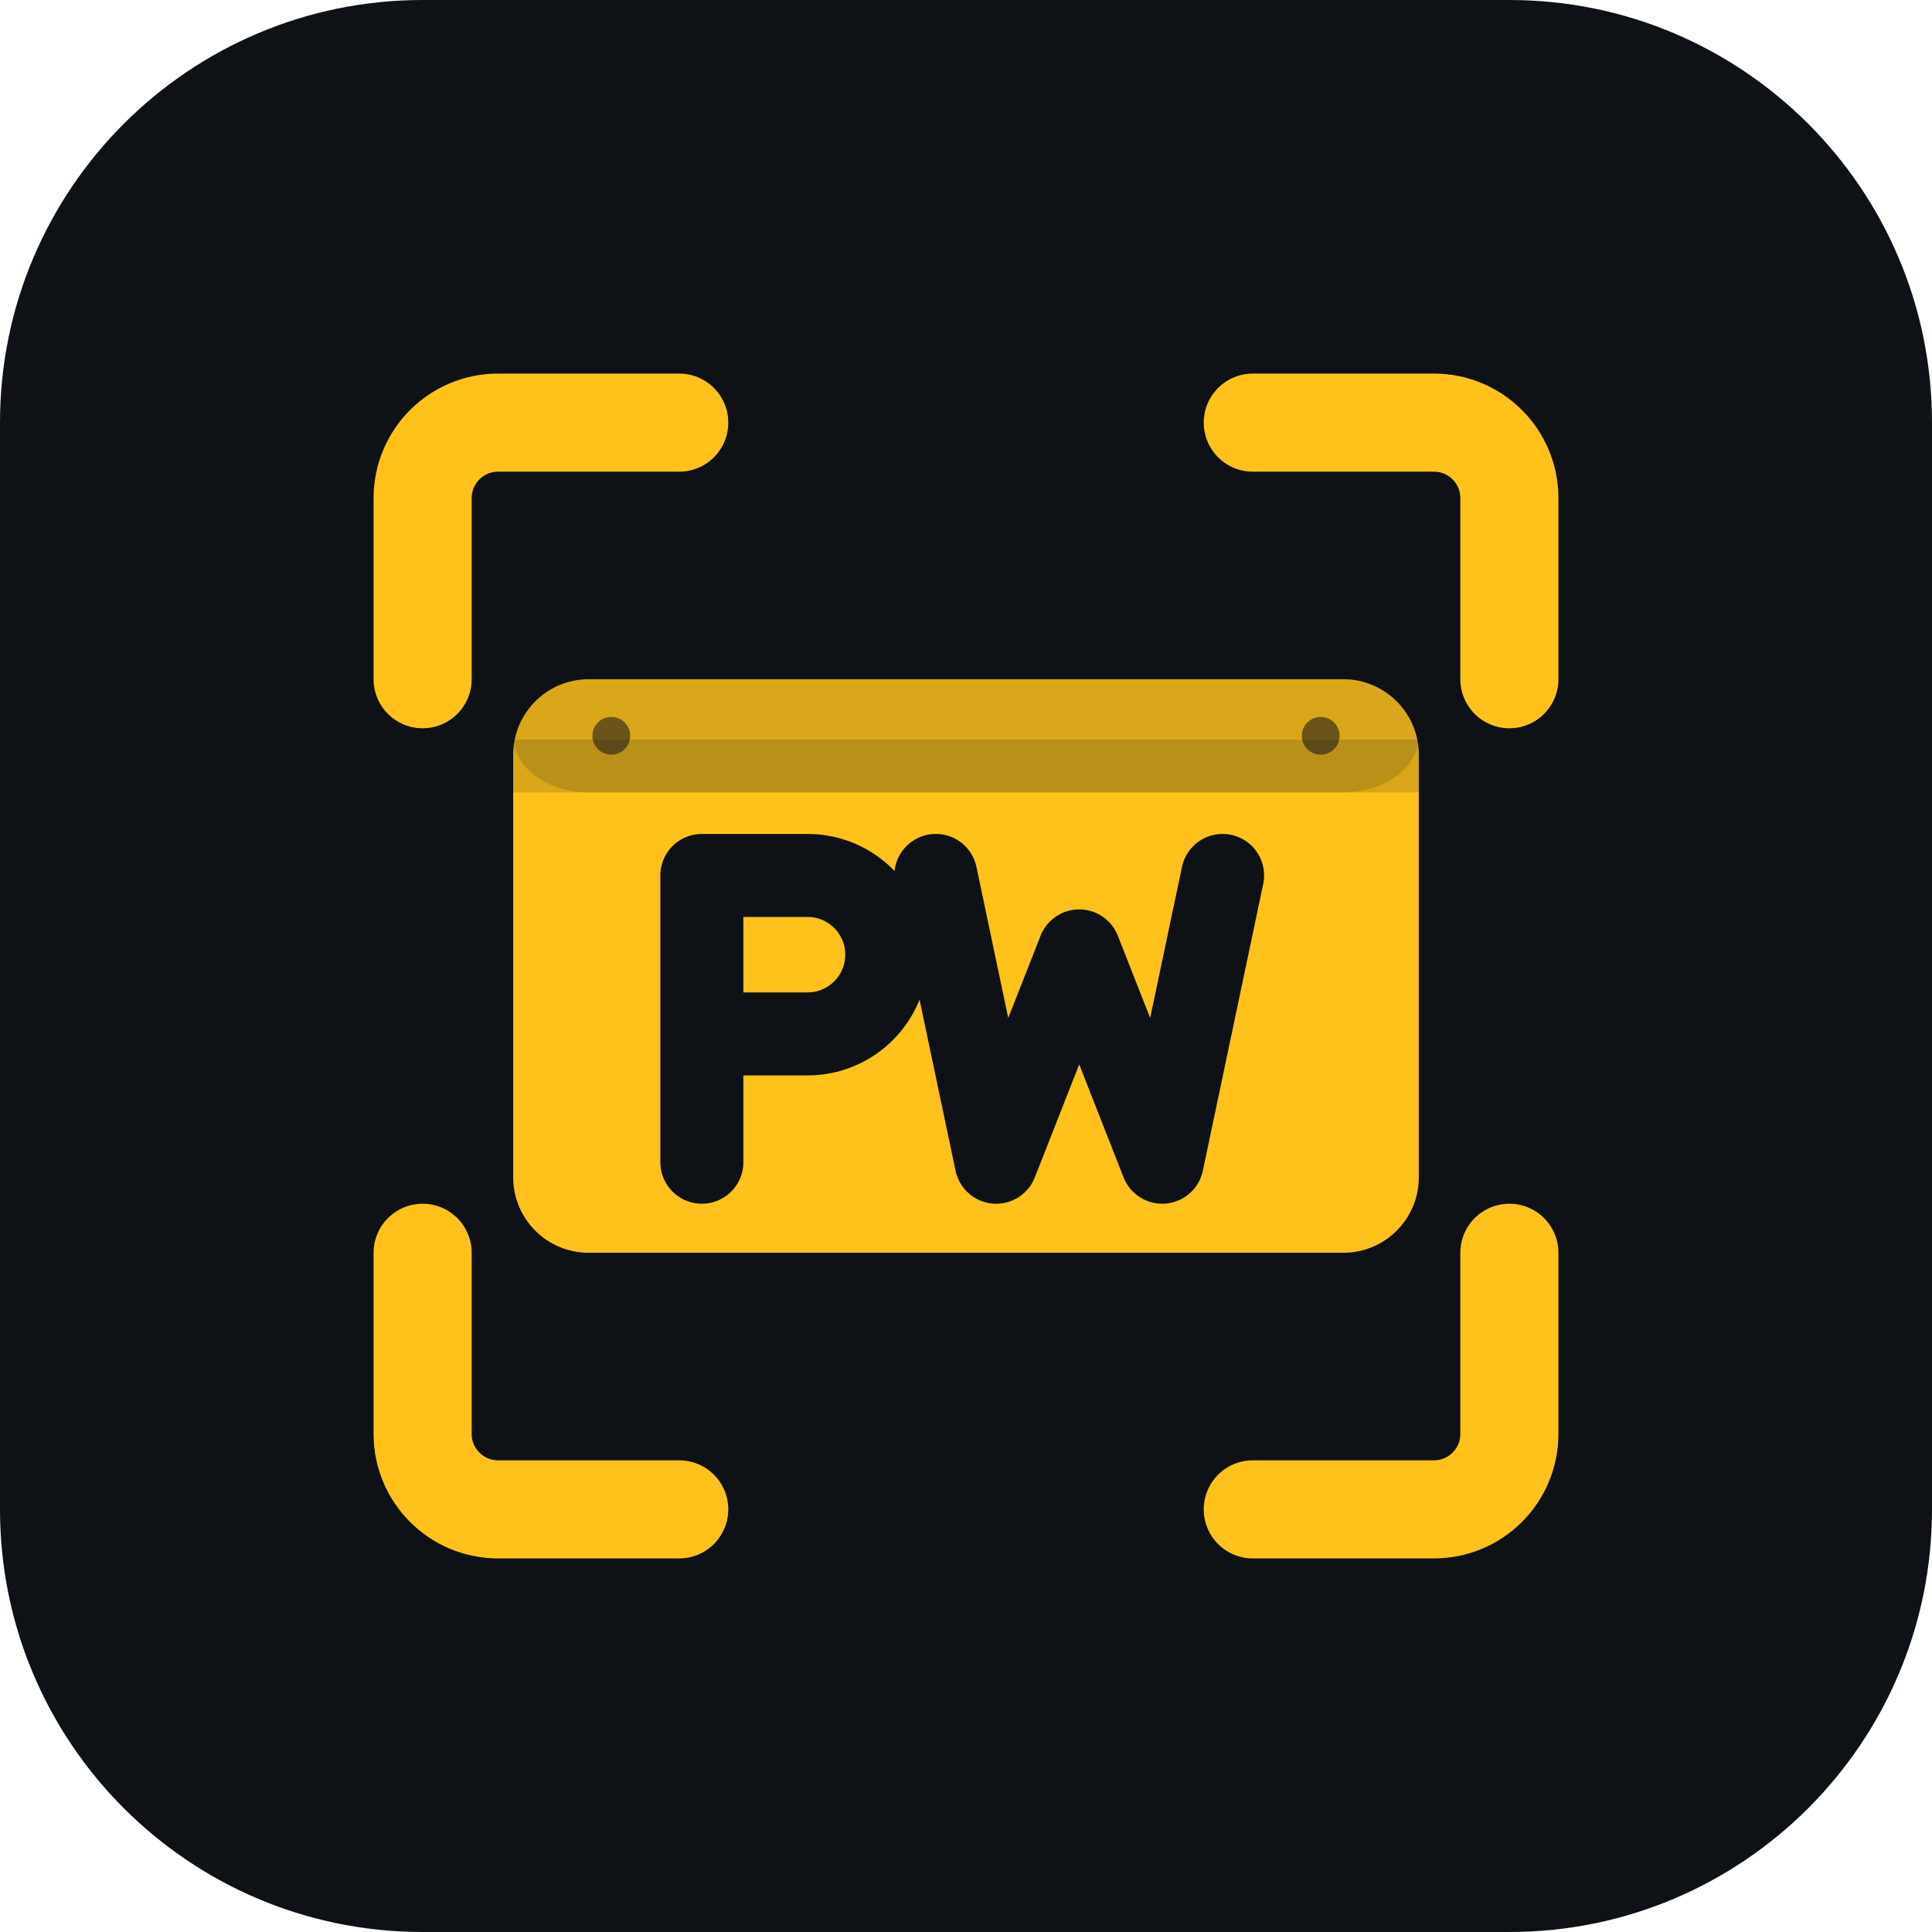
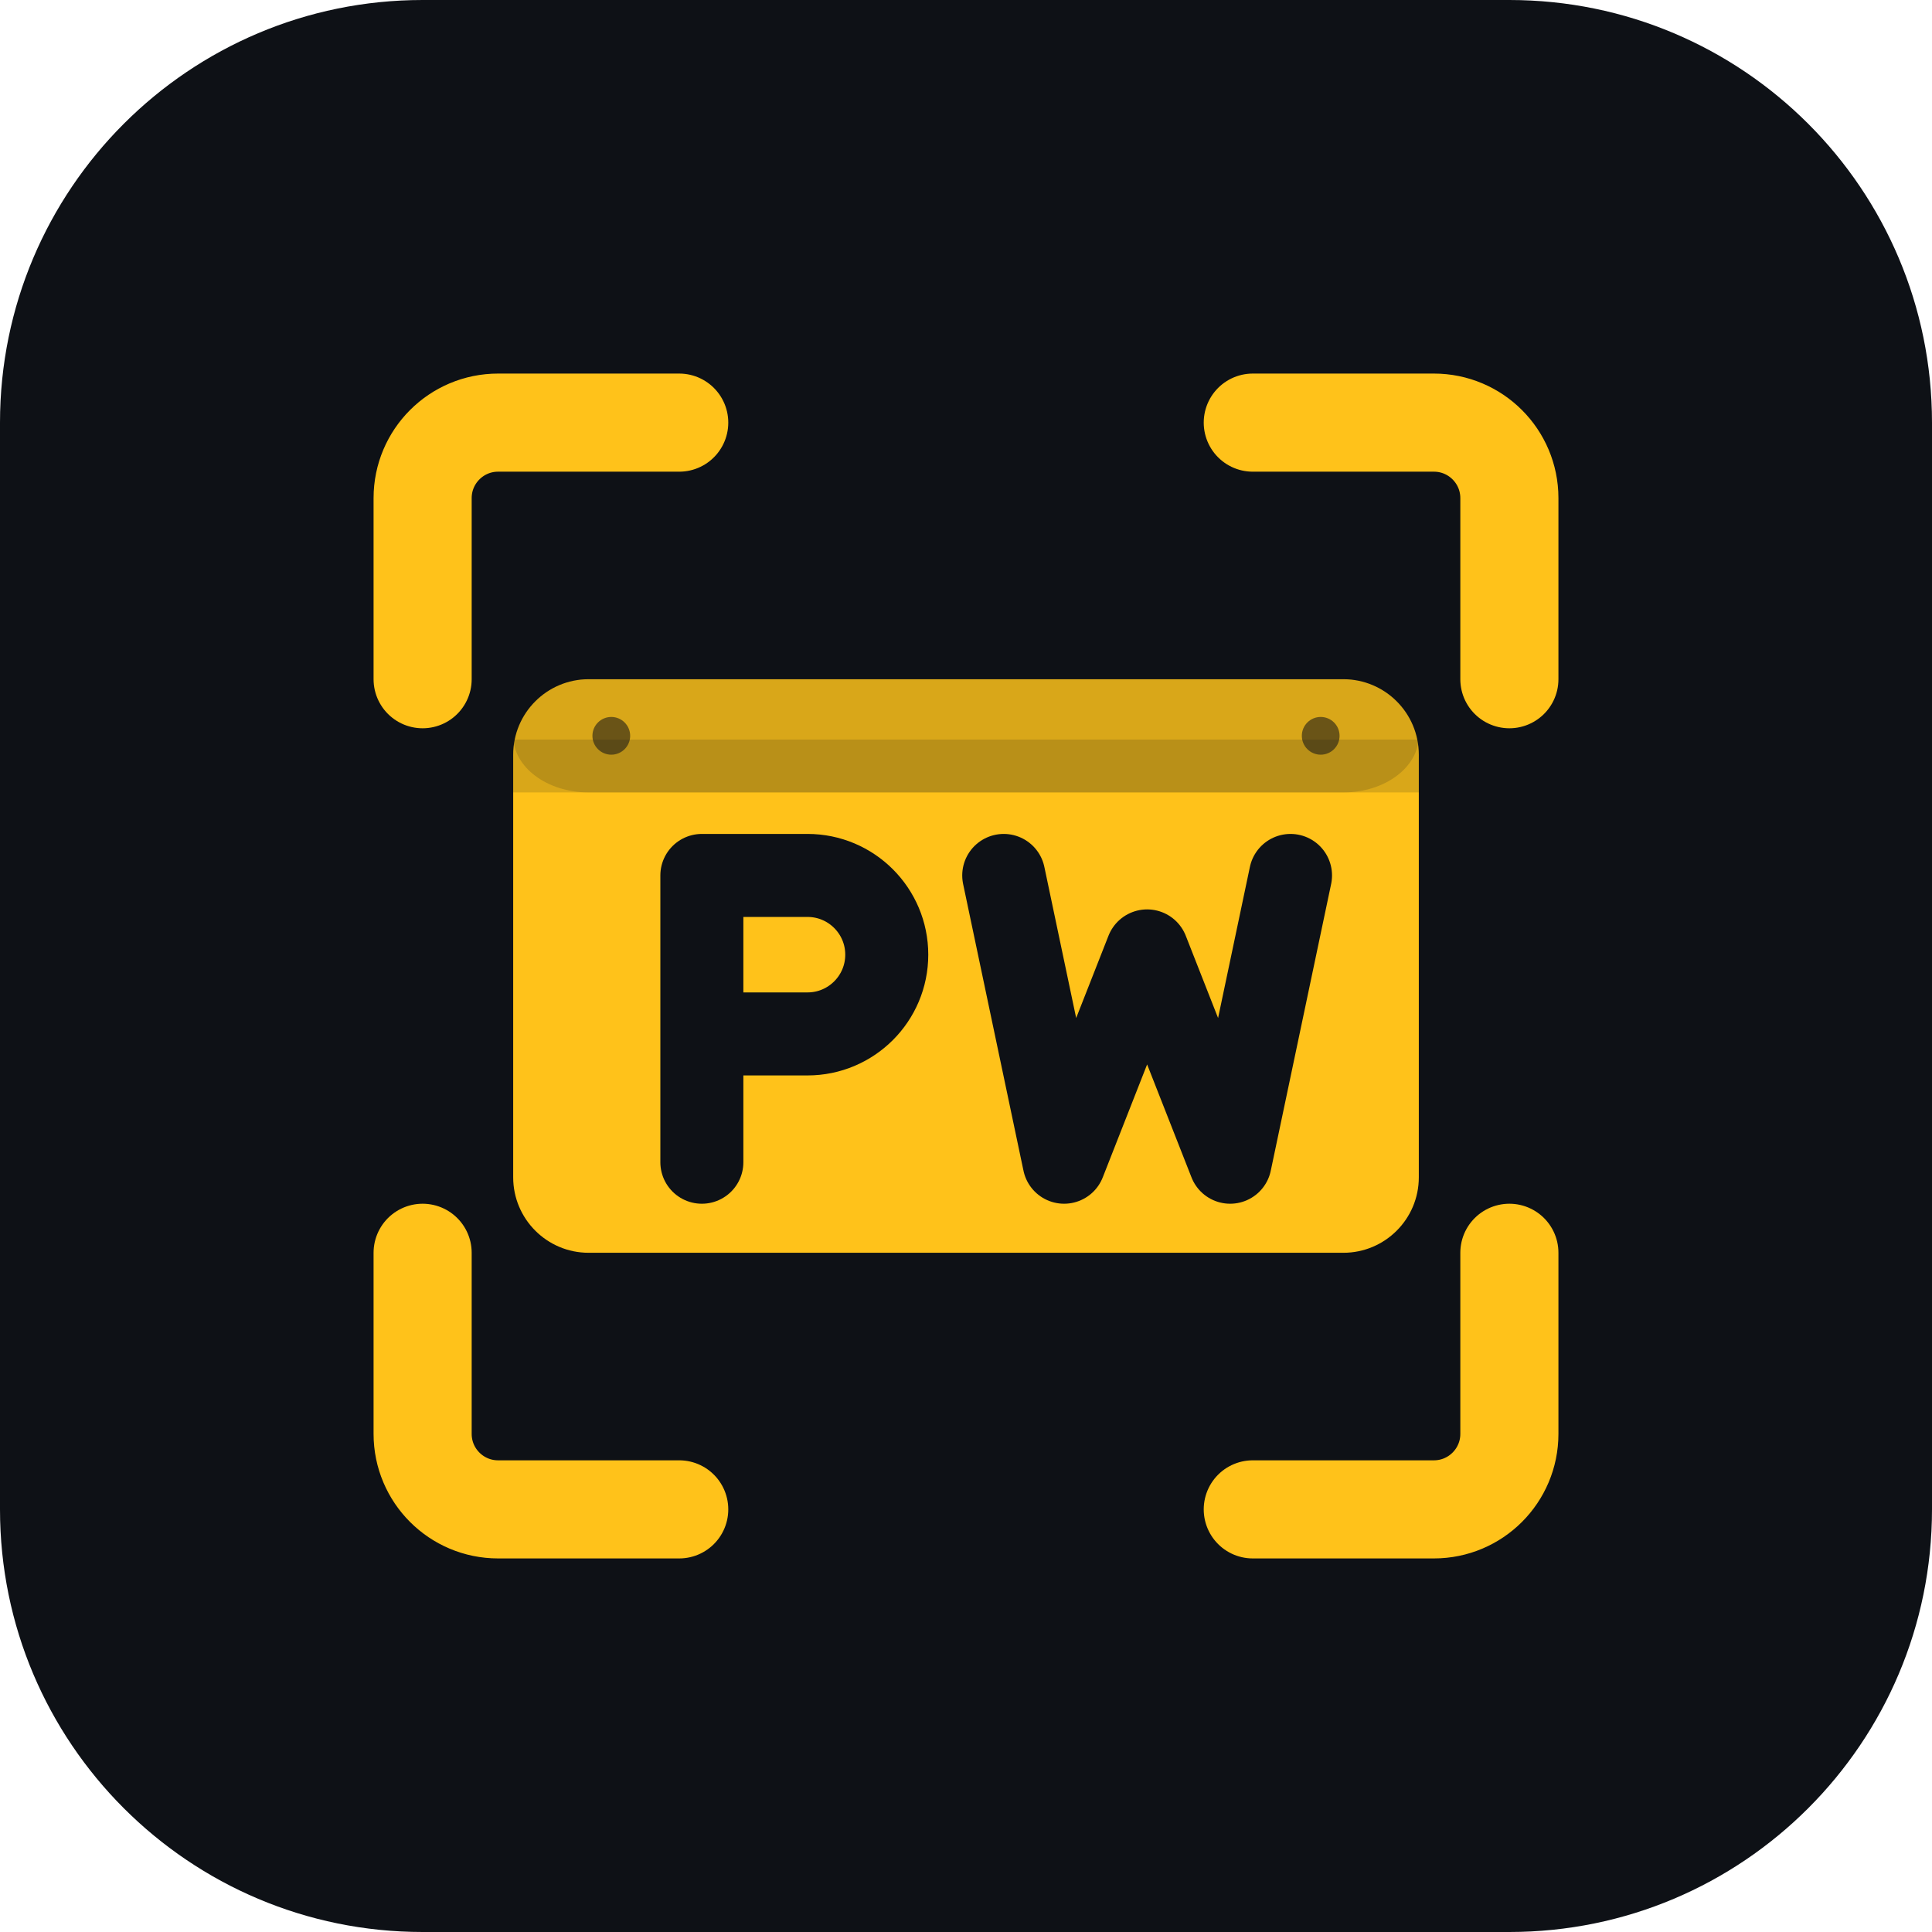
<svg xmlns="http://www.w3.org/2000/svg" viewBox="0 0 512 512" role="img" aria-label="PlateWatch">
  <rect width="512" height="512" rx="112" fill="#0E1116" />
  <g fill="none" stroke="#FFC21A" stroke-width="26" stroke-linecap="round" stroke-linejoin="round">
    <path d="M112 180v-48a20 20 0 0 1 20-20h48" />
    <path d="M332 112h48a20 20 0 0 1 20 20v48" />
    <path d="M400 332v48a20 20 0 0 1-20 20h-48" />
    <path d="M180 400h-48a20 20 0 0 1-20-20v-48" />
  </g>
  <rect x="136" y="180" width="240" height="152" rx="20" fill="#FFC21A" />
  <rect x="136" y="180" width="240" height="30" rx="20" fill="#0E1116" opacity=".16" />
  <rect x="136" y="196" width="240" height="14" fill="#0E1116" opacity=".16" />
  <circle cx="162" cy="195" r="5" fill="#0E1116" opacity=".55" />
  <circle cx="350" cy="195" r="5" fill="#0E1116" opacity=".55" />
  <g fill="none" stroke="#0E1116" stroke-width="22" stroke-linecap="round" stroke-linejoin="round">
    <path d="M186 308V232h28a21 21 0 0 1 0 42h-28" />
-     <path d="M254 232l16 76 22-56 22 56 16-76" transform="translate(-6 0)" />
+     <path d="M266 232l16 76 22-56 22 56 16-76" />
  </g>
</svg>
